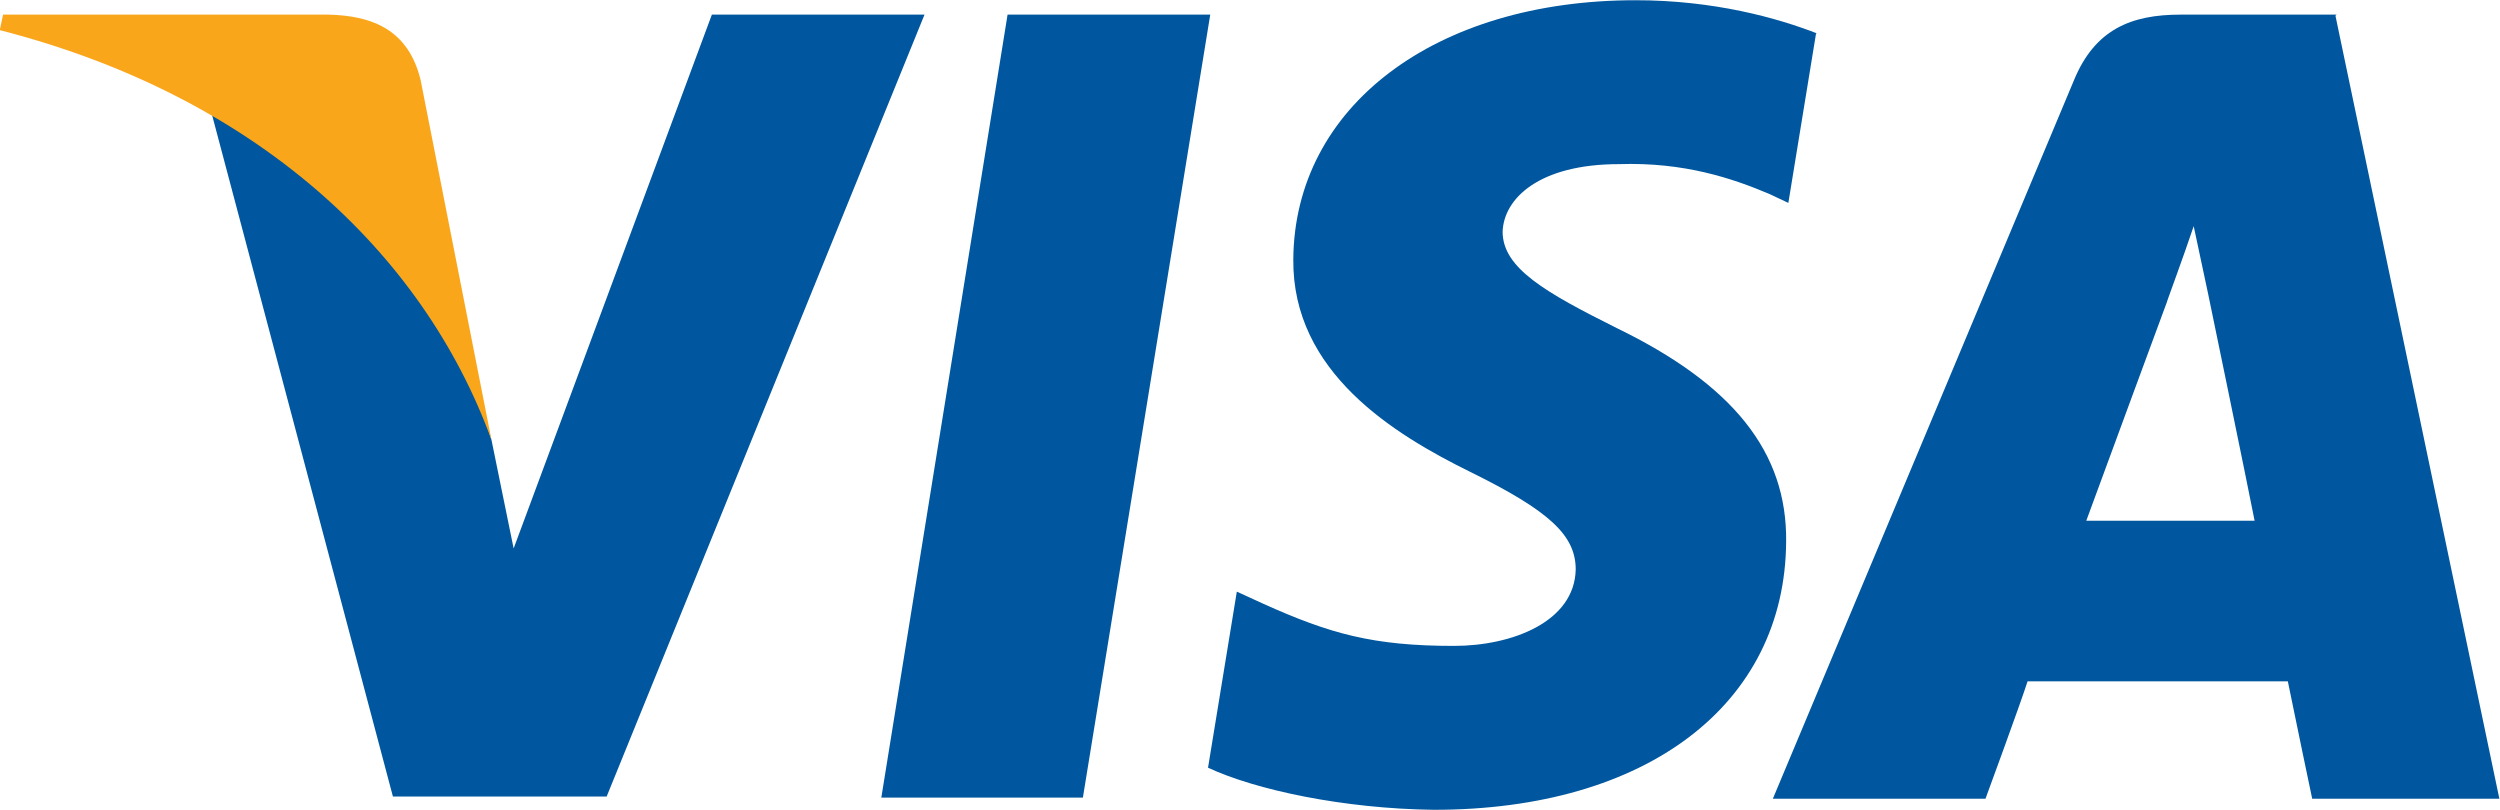
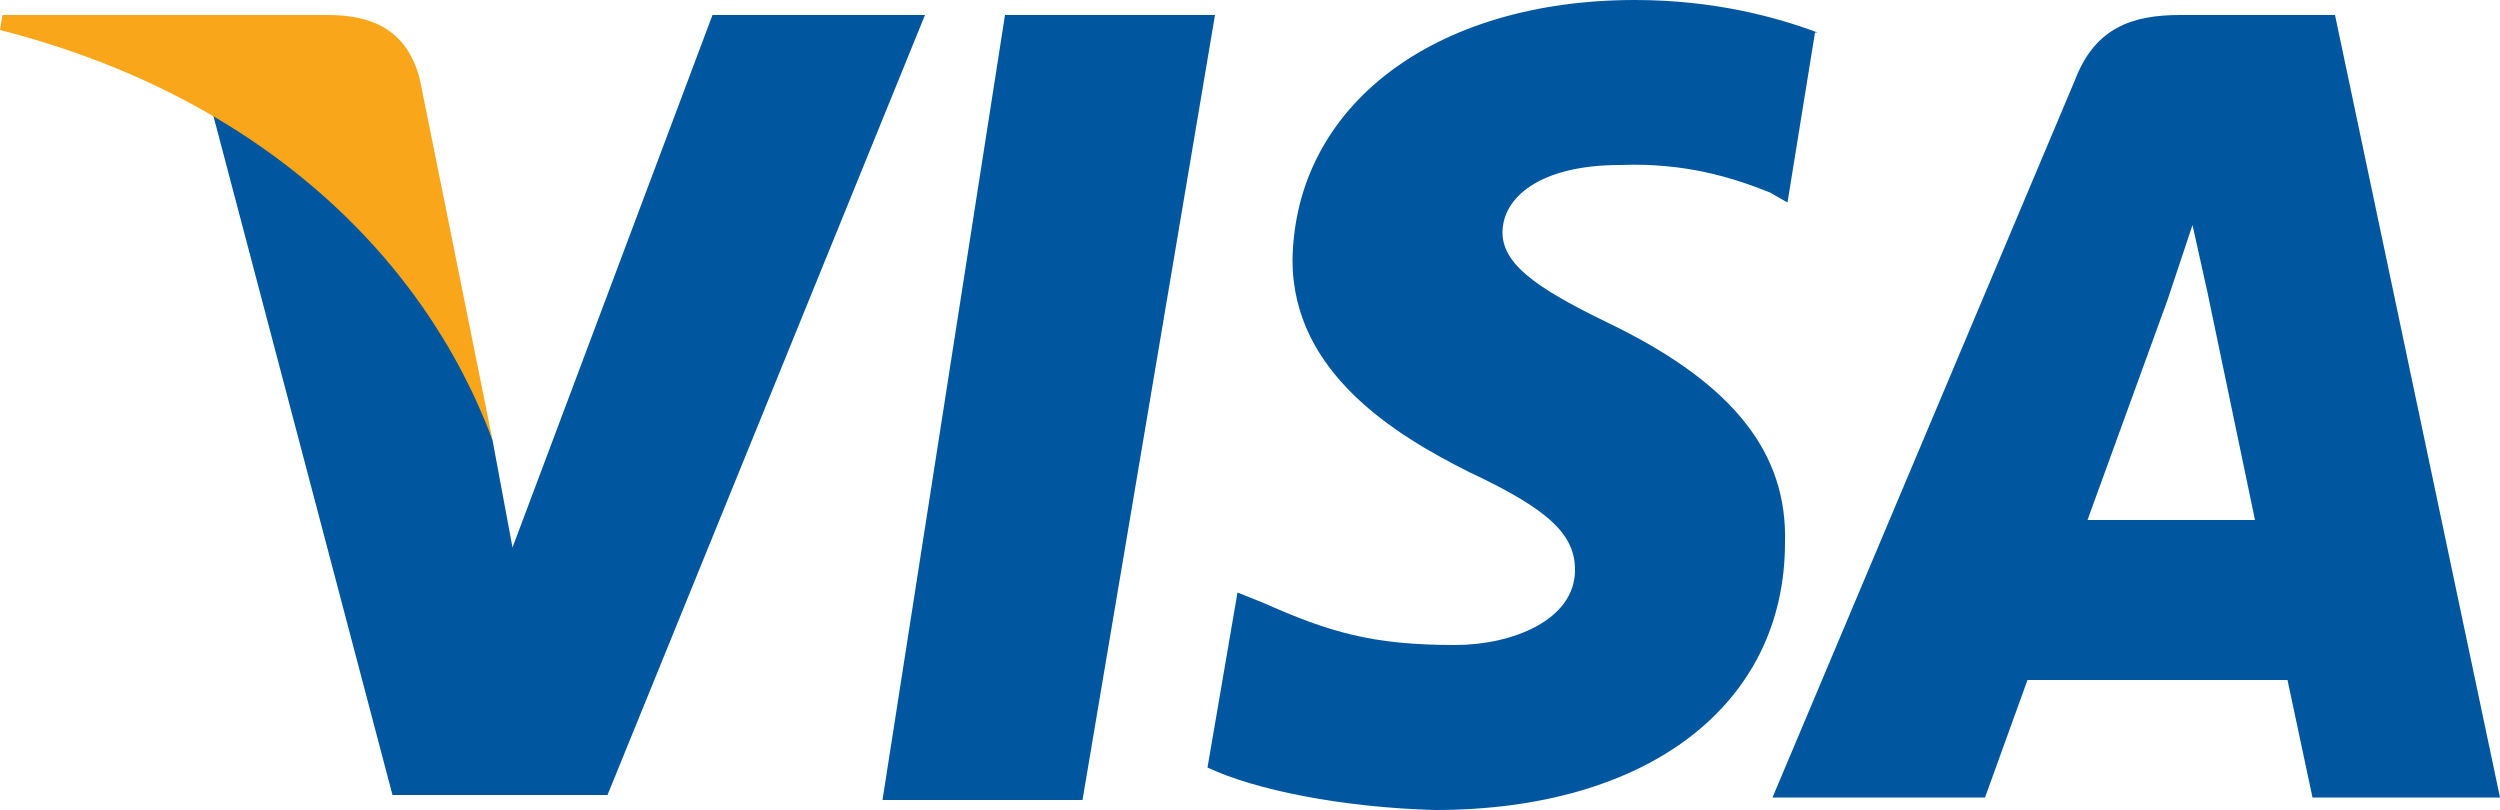
- <svg xmlns="http://www.w3.org/2000/svg" width="1000" height="324" viewBox="0 0 1000 323.7">
-   <g transform="matrix(4.429963 0 0 4.429963 -81.16578 -105.0478)">
-     <polygon points="116.1 95.7 97.9 95.7 109.3 25 127.6 25 " fill="#00579f" />
-     <path d="m182.4 26.7c-3.6-1.4-9.3-3-16.4-3-18.1 0-30.8 9.6-30.9 23.4-0.1 10.2 9.1 15.8 16 19.2 7.1 3.5 9.5 5.7 9.5 8.8-0.1 4.7-5.7 6.9-11 6.9-7.3 0-11.2-1.1-17.2-3.8l-2.4-1.1-2.6 15.9c4.3 2 12.2 3.7 20.4 3.8 19.2 0 31.7-9.5 31.8-24.2 0.1-8.1-4.8-14.2-15.3-19.3-6.4-3.2-10.3-5.4-10.3-8.7 0.1-3 3.3-6.1 10.5-6.1 5.9-0.2 10.3 1.3 13.6 2.7l1.7 0.8 2.5-15.3 0 0z" fill="#00579f" />
-     <path d="m206.7 70.7c1.5-4.1 7.3-19.8 7.3-19.8-0.1 0.2 1.5-4.1 2.4-6.8l1.3 6.1c0 0 3.5 16.9 4.2 20.5-2.9 0-11.6 0-15.2 0l0 0zm22.6-45.7-14.1 0c-4.4 0-7.7 1.3-9.6 5.9l-27.2 64.9 19.2 0c0 0 3.2-8.7 3.8-10.6 2.1 0 20.8 0 23.5 0 0.5 2.5 2.2 10.6 2.2 10.6l16.9 0-14.8-70.7 0 0z" fill="#00579f" />
-     <path d="M82.6 25 64.7 73.2 62.7 63.4C59.4 52.2 49 39.9 37.4 33.8l16.4 61.8 19.3 0 28.7-70.6-19.3 0 0 0z" fill="#00579f" />
-     <path d="m48 25-29.4 0-0.3 1.4c23 5.9 38.2 20 44.4 37L56.3 30.9c-1.1-4.5-4.3-5.8-8.3-5.9l0 0z" fill="#faa61a" />
-   </g>
+ <svg xmlns="http://www.w3.org/2000/svg" viewBox="0 0 1000 324">
+   <path fill="#00579f" d="M433 320h-80L402 6h84zM727 13c-16-6-41-13-73-13-80 0-136 42-137 104 0 45 41 70 71 85 32 15 42 25 42 39 0 20-25 30-48 30-33 0-50-5-77-17l-10-4-12 70c19 9 54 16 91 17 85 0 140-42 140-107 1-36-21-63-67-86-29-14-46-24-46-38s15-27 47-27c26-1 45 5 60 11l7 4 11-68zM835 208l32-88 10-30 6 27 19 91h-67zM935 6h-63c-19 0-34 5-42 26L709 319h85l17-47h104l10 47h75L934 6zM285 6l-80 213-8-43C182 126 136 72 85 45l72 273h86L370 6h-86z" />
+   <path fill="#faa61a" d="M131 6H1l-1 6c102 26 169 89 197 164L168 32c-5-20-19-26-37-26z" />
</svg>
